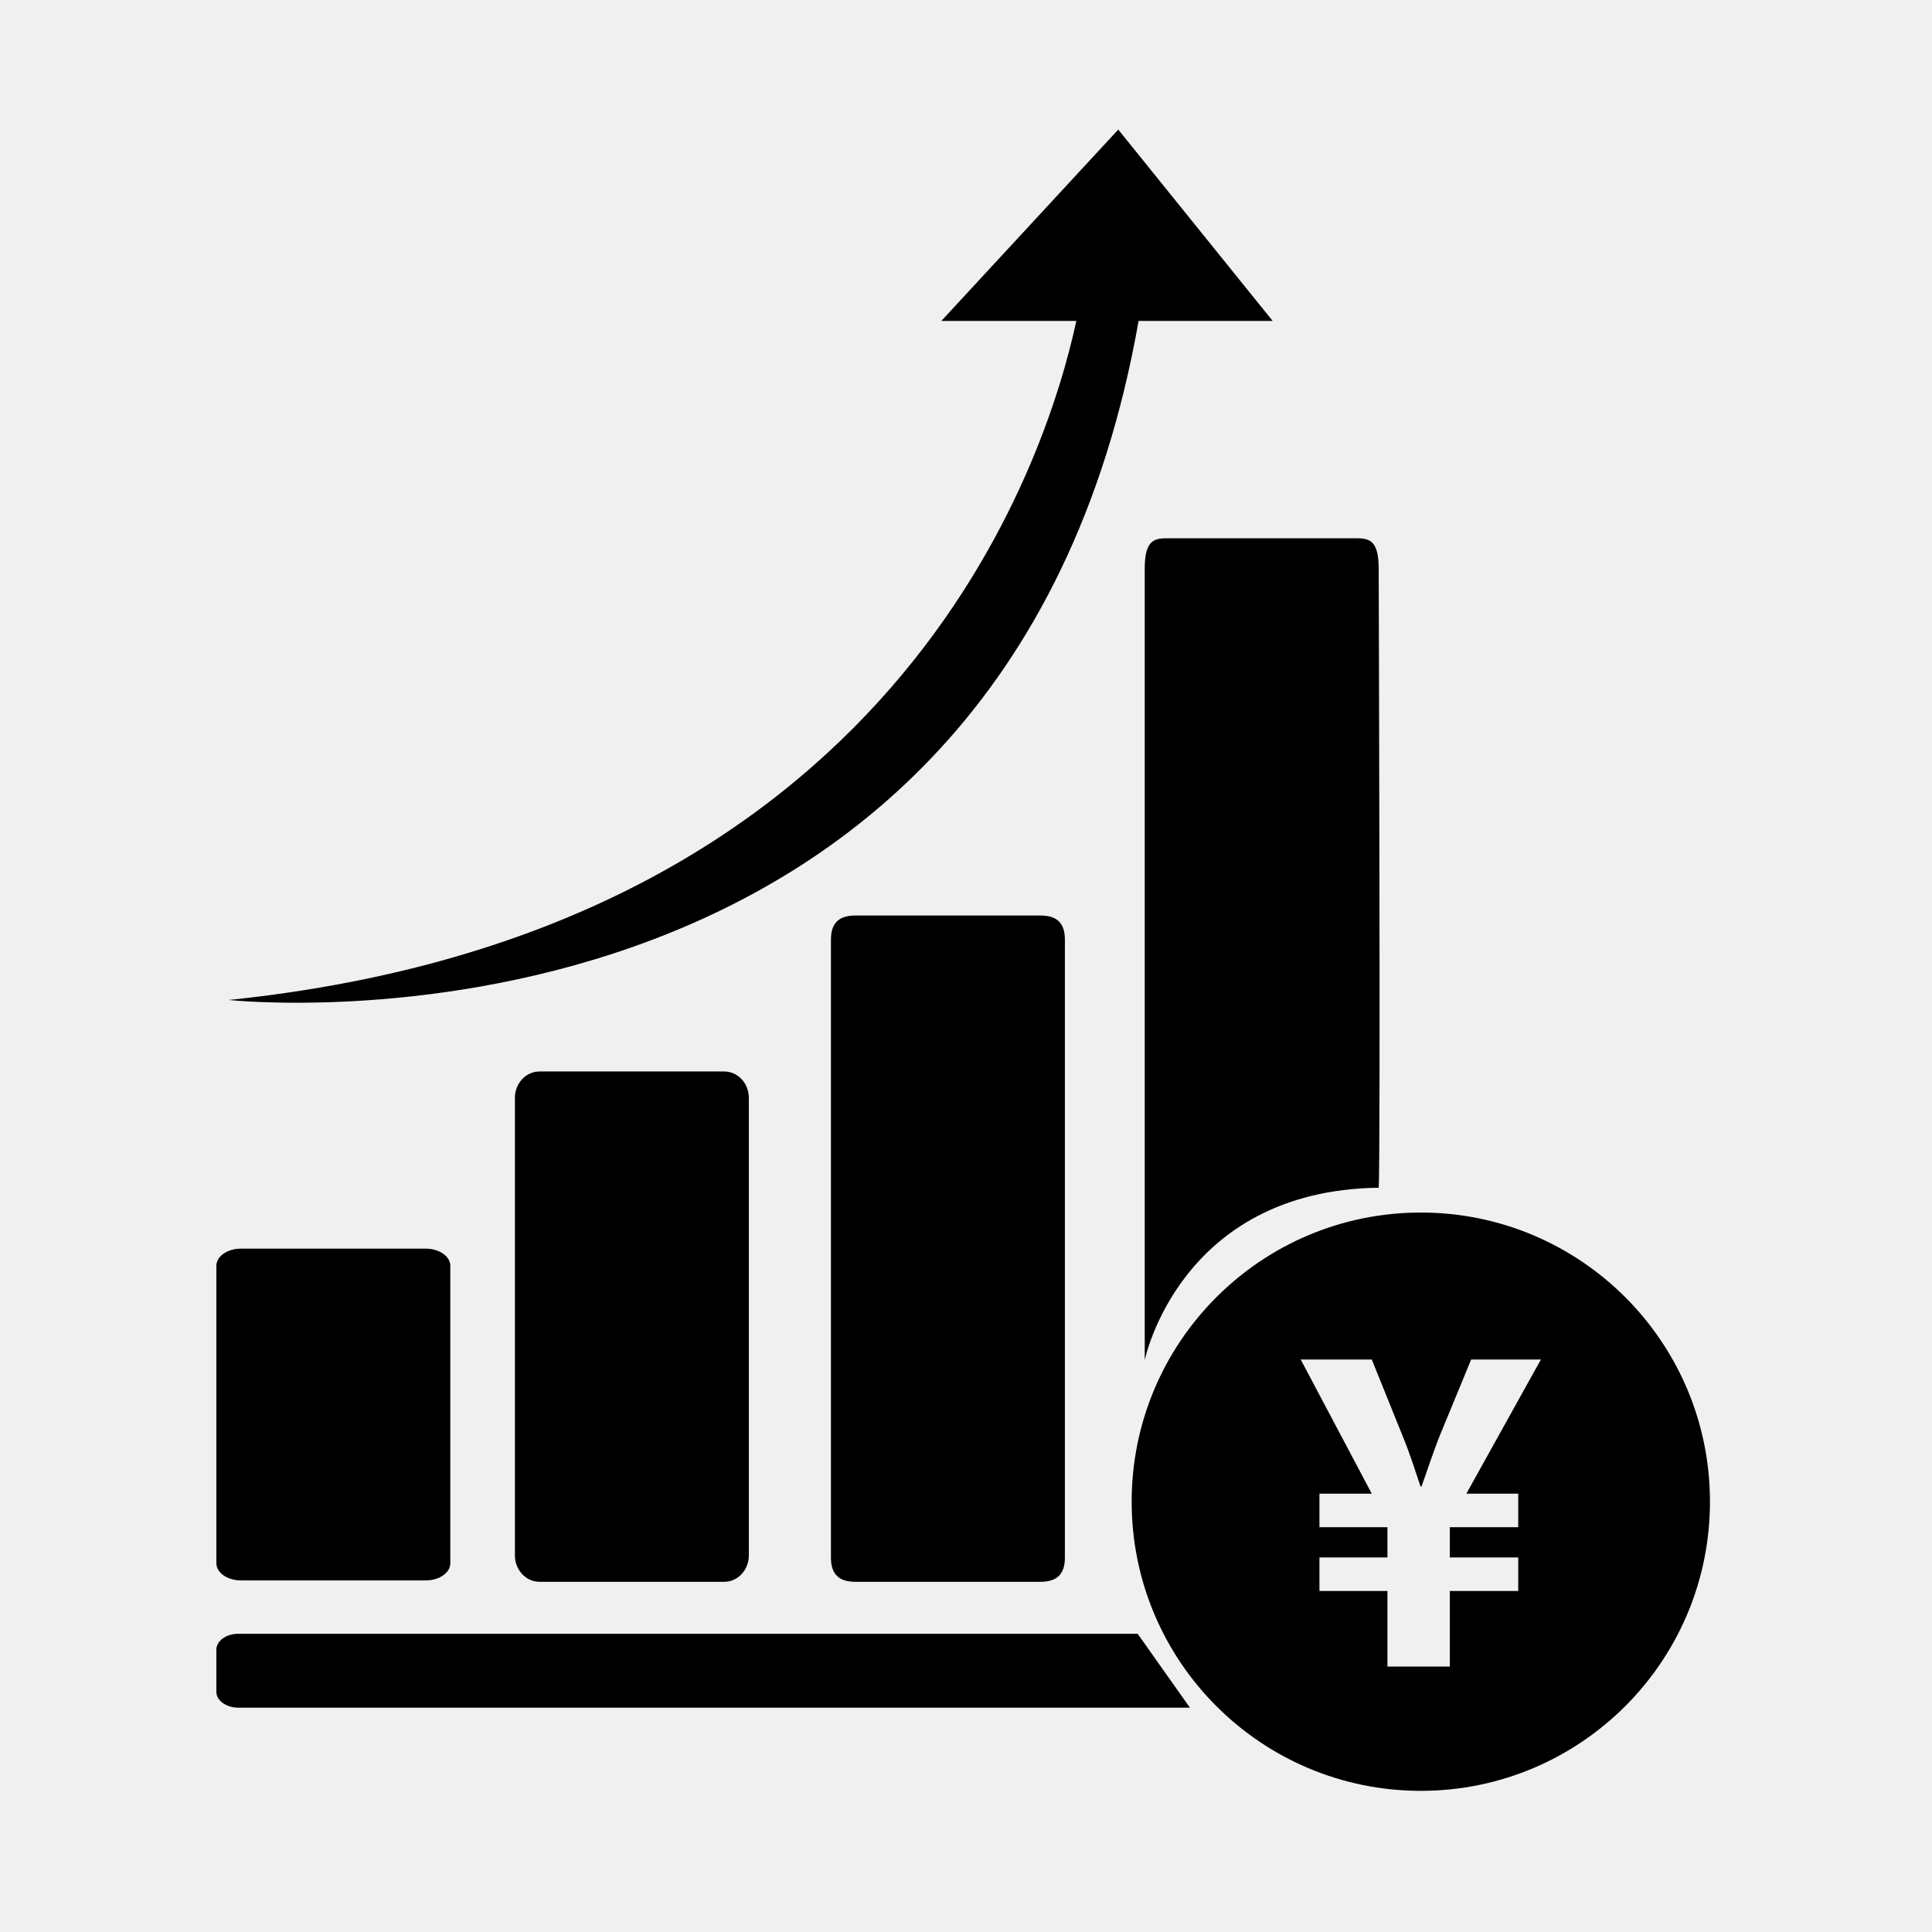
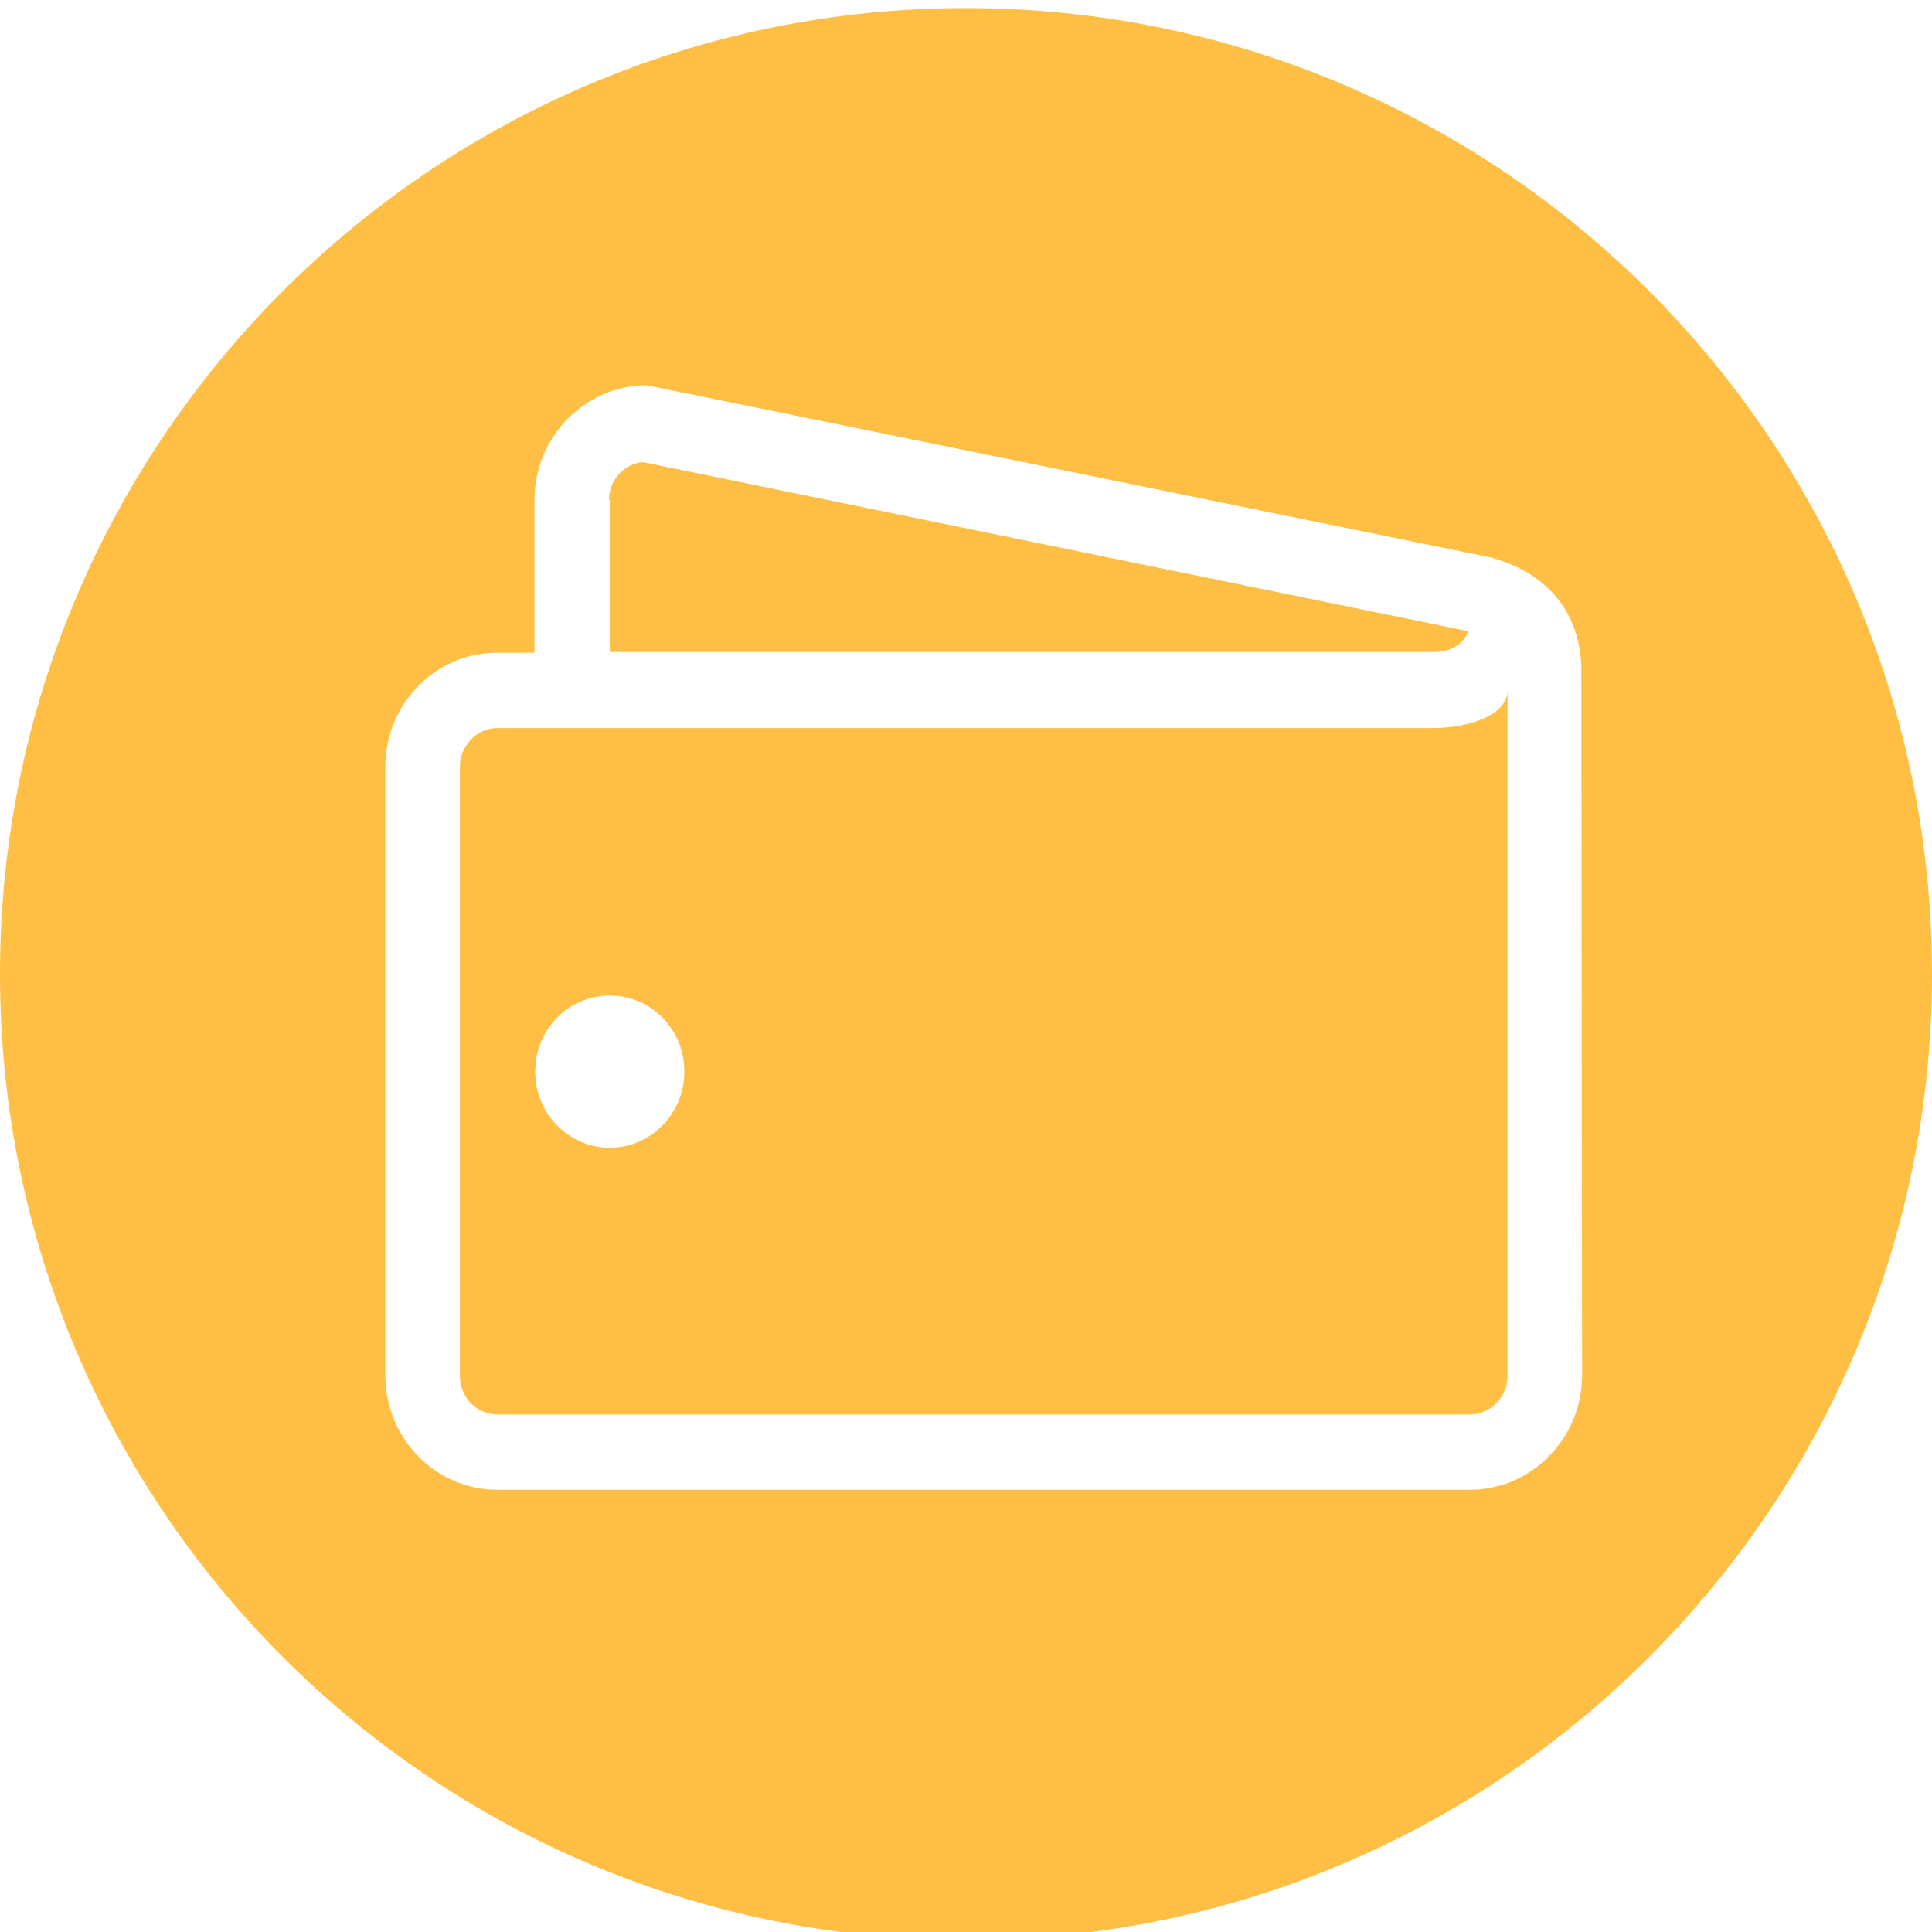
- <svg xmlns="http://www.w3.org/2000/svg" t="1563168954098" class="icon" viewBox="0 0 1024 1024" version="1.1" p-id="9435" width="200" height="200">
-   <path d="M630.681 905.096H126.327c-6.437 0-11.654-3.761-11.654-8.387v-22.377c0-4.638 5.218-8.396 11.654-8.396h476.658l27.696 39.16z m-392.004-76.541c0 5.026-5.848 9.101-13.056 9.101h-97.885c-7.226 0-13.059-4.075-13.059-9.101V670.907c0-5.025 5.837-9.101 13.059-9.101h97.886c7.207 0 13.055 4.076 13.055 9.101v157.648z m158.227-4.161c0 7.725-5.84 13.991-13.04 13.991h-97.909c-7.206 0-13.044-6.267-13.044-13.991V581.889c0-7.727 5.84-13.982 13.044-13.982h97.909c7.203 0 13.04 6.255 13.04 13.982V824.394z m167.506 1.315c0 10.088-5.848 12.675-13.04 12.675h-97.908c-7.207 0-13.043-2.586-13.043-12.675V497.912c0-10.089 5.836-12.674 13.043-12.674h97.908c7.194 0 13.04 2.585 13.04 12.674v327.797z m42.322-104.794V301.271c0-16.055 5.849-15.976 13.061-15.976h97.892c7.211 0 13.051-0.078 13.051 15.976 0 0 1.036 315.787 0 328.248-105.594 1.386-124.004 91.395-124.004 91.395l-0.001 0.001z m67.799-550.823l-81.831-101.414-93.765 101.414h71.544c-16.079 74.64-95.875 323.384-449.28 359.918 0 0 411.044 44.758 482.275-359.918h71.056z m78.53 472.58c-84.64 0-153.255 68.615-153.255 153.253s68.615 153.255 153.255 153.255c84.639 0 153.253-68.615 153.253-153.255 0-84.639-68.616-153.253-153.253-153.253z m51.637 148.999v17.777h-36.276v16.022h36.276v17.775h-36.276v40.061h-33.041v-40.061h-36.046v-17.775h36.046v-16.022h-36.046v-17.777h27.727l-37.663-71.103h37.663l16.172 40.059c4.158 10.016 6.702 18.525 9.705 27.289h0.463c3.003-8.26 6.008-17.777 9.935-27.541l16.405-39.809h36.97l-39.51 71.105h27.497l-0.001-0.001z" fill="" p-id="9436" />
+ <svg xmlns="http://www.w3.org/2000/svg" xmlns:xlink="http://www.w3.org/1999/xlink" width="72px" height="72px" viewBox="0 0 72 72" version="1.1">
+   <defs>
+     <linearGradient x1="50%" y1="100%" x2="50%" y2="3.061617e-15%" id="linearGradient-1">
+       <stop stop-color="#FF9351" offset="0%" />
+       <stop stop-color="#FE4F70" offset="100%" />
+     </linearGradient>
+     <rect id="path-2" x="0" y="0.514" width="1029" height="610" rx="24" />
+     <filter x="-8.7%" y="-9.8%" width="117.5%" height="129.5%" filterUnits="objectBoundingBox" id="filter-3">
+       <feOffset dx="0" dy="30" in="SourceAlpha" result="shadowOffsetOuter1" />
+       <feGaussianBlur stdDeviation="25" in="shadowOffsetOuter1" result="shadowBlurOuter1" />
+       <feColorMatrix values="0 0 0 0 0   0 0 0 0 0   0 0 0 0 0  0 0 0 0.15 0" type="matrix" in="shadowBlurOuter1" />
+     </filter>
+   </defs>
+   <g id="Page-1" stroke="none" stroke-width="1" fill="none" fill-rule="evenodd">
+     <g id="我的-copy" transform="translate(-96, -1119)">
+       <rect fill="#EFEFF4" x="0" y="0" width="1125" height="2436" />
+       <rect id="Rectangle" fill="url(#linearGradient-1)" fill-rule="nonzero" x="0" y="0" width="1125" height="2436" />
+       <g id="Group-8" transform="translate(48, 1055)">
+         <g id="Rectangle-Copy-4" fill-rule="nonzero">
+           <use fill="black" fill-opacity="1" filter="url(#filter-3)" xlink:href="#path-2" />
+           <use fill="#FFFFFF" xlink:href="#path-2" />
+         </g>
+         <g id="Group-6" transform="translate(48, 63.30124)">
+           <g id="订单信息-copy-2" />
+           <g id="我的资产" transform="translate(14.36055, 15.05635)" />
+           <g id="资产" transform="translate(0, 0.698758)" fill-rule="nonzero">
+             <circle id="椭圆形-copy-4" fill="#FFBF44" cx="36" cy="36.301" r="36" />
+             <path d="M22.725,37.102 C21.178,37.102 19.946,38.362 19.946,39.937 C19.946,41.513 21.207,42.773 22.725,42.773 C24.243,42.773 25.503,41.513 25.503,39.937 C25.503,38.362 24.272,37.102 22.725,37.102 Z M58.932,25.128 C58.961,24.068 58.674,21.633 55.552,20.774 L24.1,14.358 C21.808,14.358 19.918,16.277 19.918,18.626 L19.918,24.326 L18.514,24.326 C16.222,24.326 14.361,26.245 14.361,28.565 L14.361,51.252 C14.361,53.601 16.222,55.52 18.543,55.52 L54.778,55.52 C57.07,55.52 58.961,53.601 58.961,51.252 L58.932,25.128 Z M22.696,18.626 C22.696,17.881 23.269,17.279 23.957,17.222 L54.721,23.524 C54.721,23.524 54.492,24.326 53.375,24.297 L22.725,24.297 L22.725,18.626 L22.696,18.626 Z M56.182,51.281 C56.182,52.054 55.552,52.713 54.778,52.713 L18.543,52.713 C17.769,52.713 17.139,52.083 17.139,51.281 L17.139,28.565 C17.139,27.792 17.769,27.133 18.543,27.133 L53.375,27.133 C54.75,27.133 56.182,26.646 56.182,25.73 L56.182,51.281 Z" id="形状" fill="#FFFFFF" />
+           </g>
+         </g>
+       </g>
+     </g>
+   </g>
</svg>
